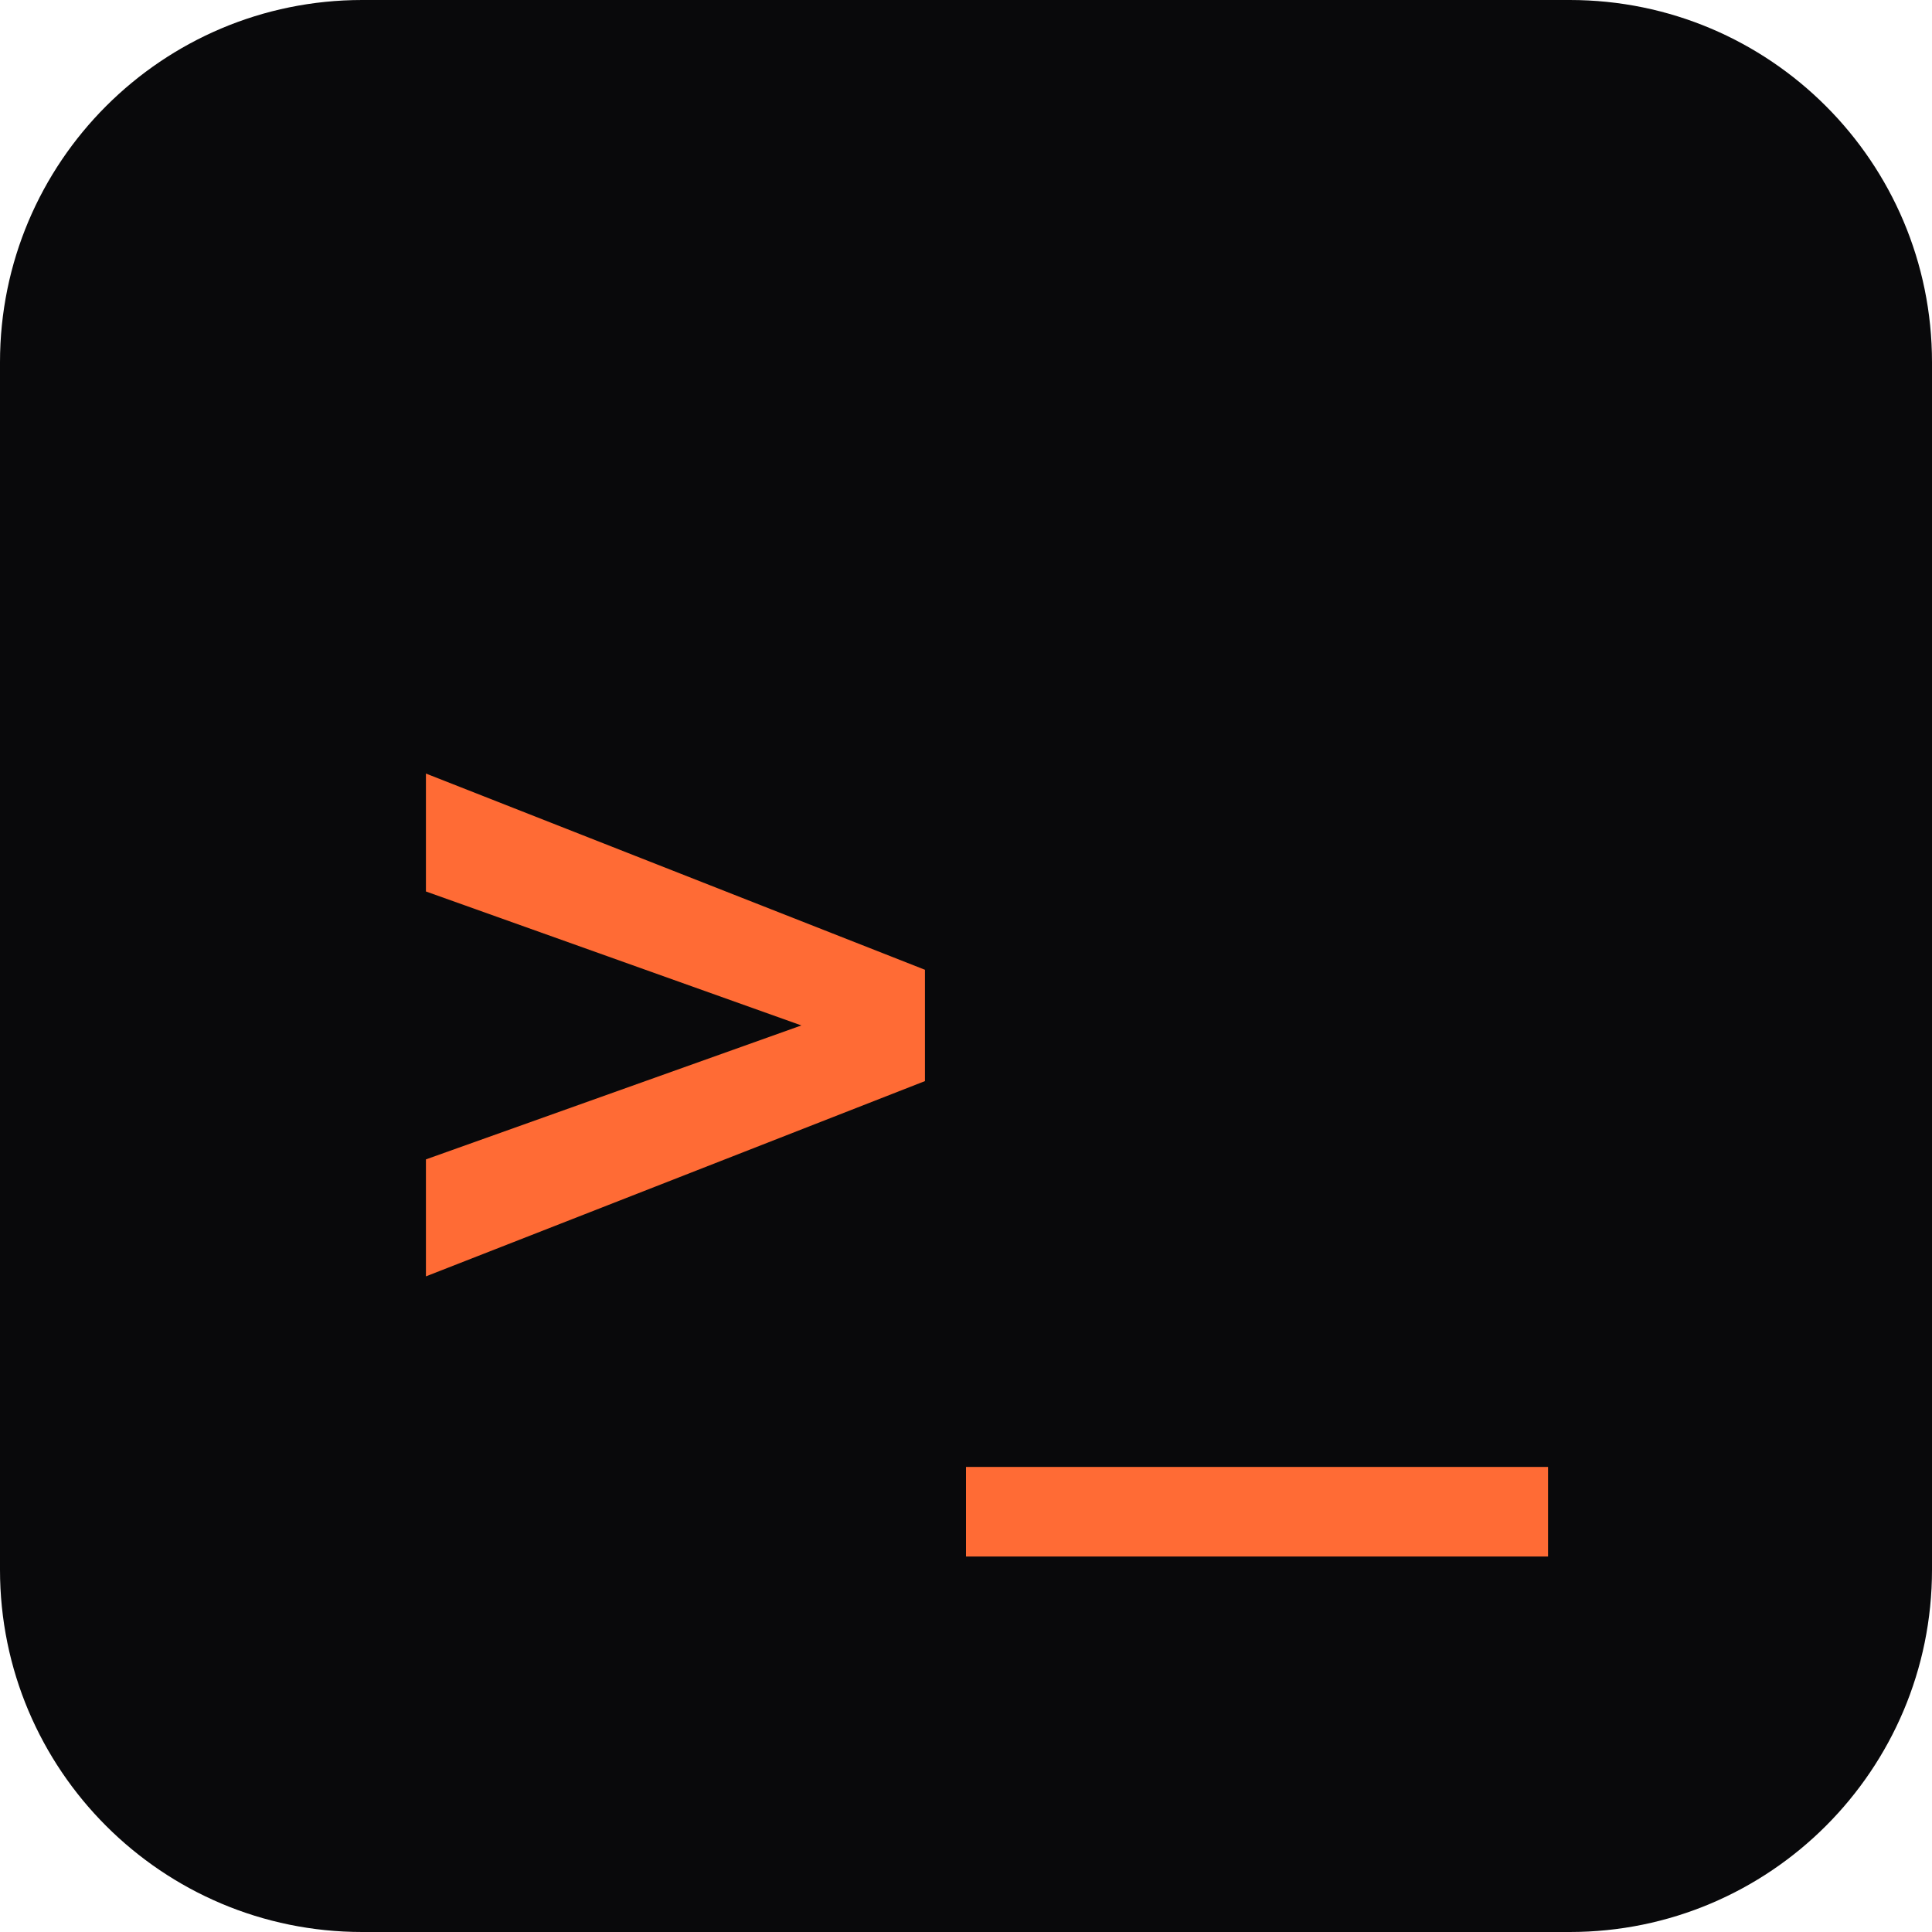
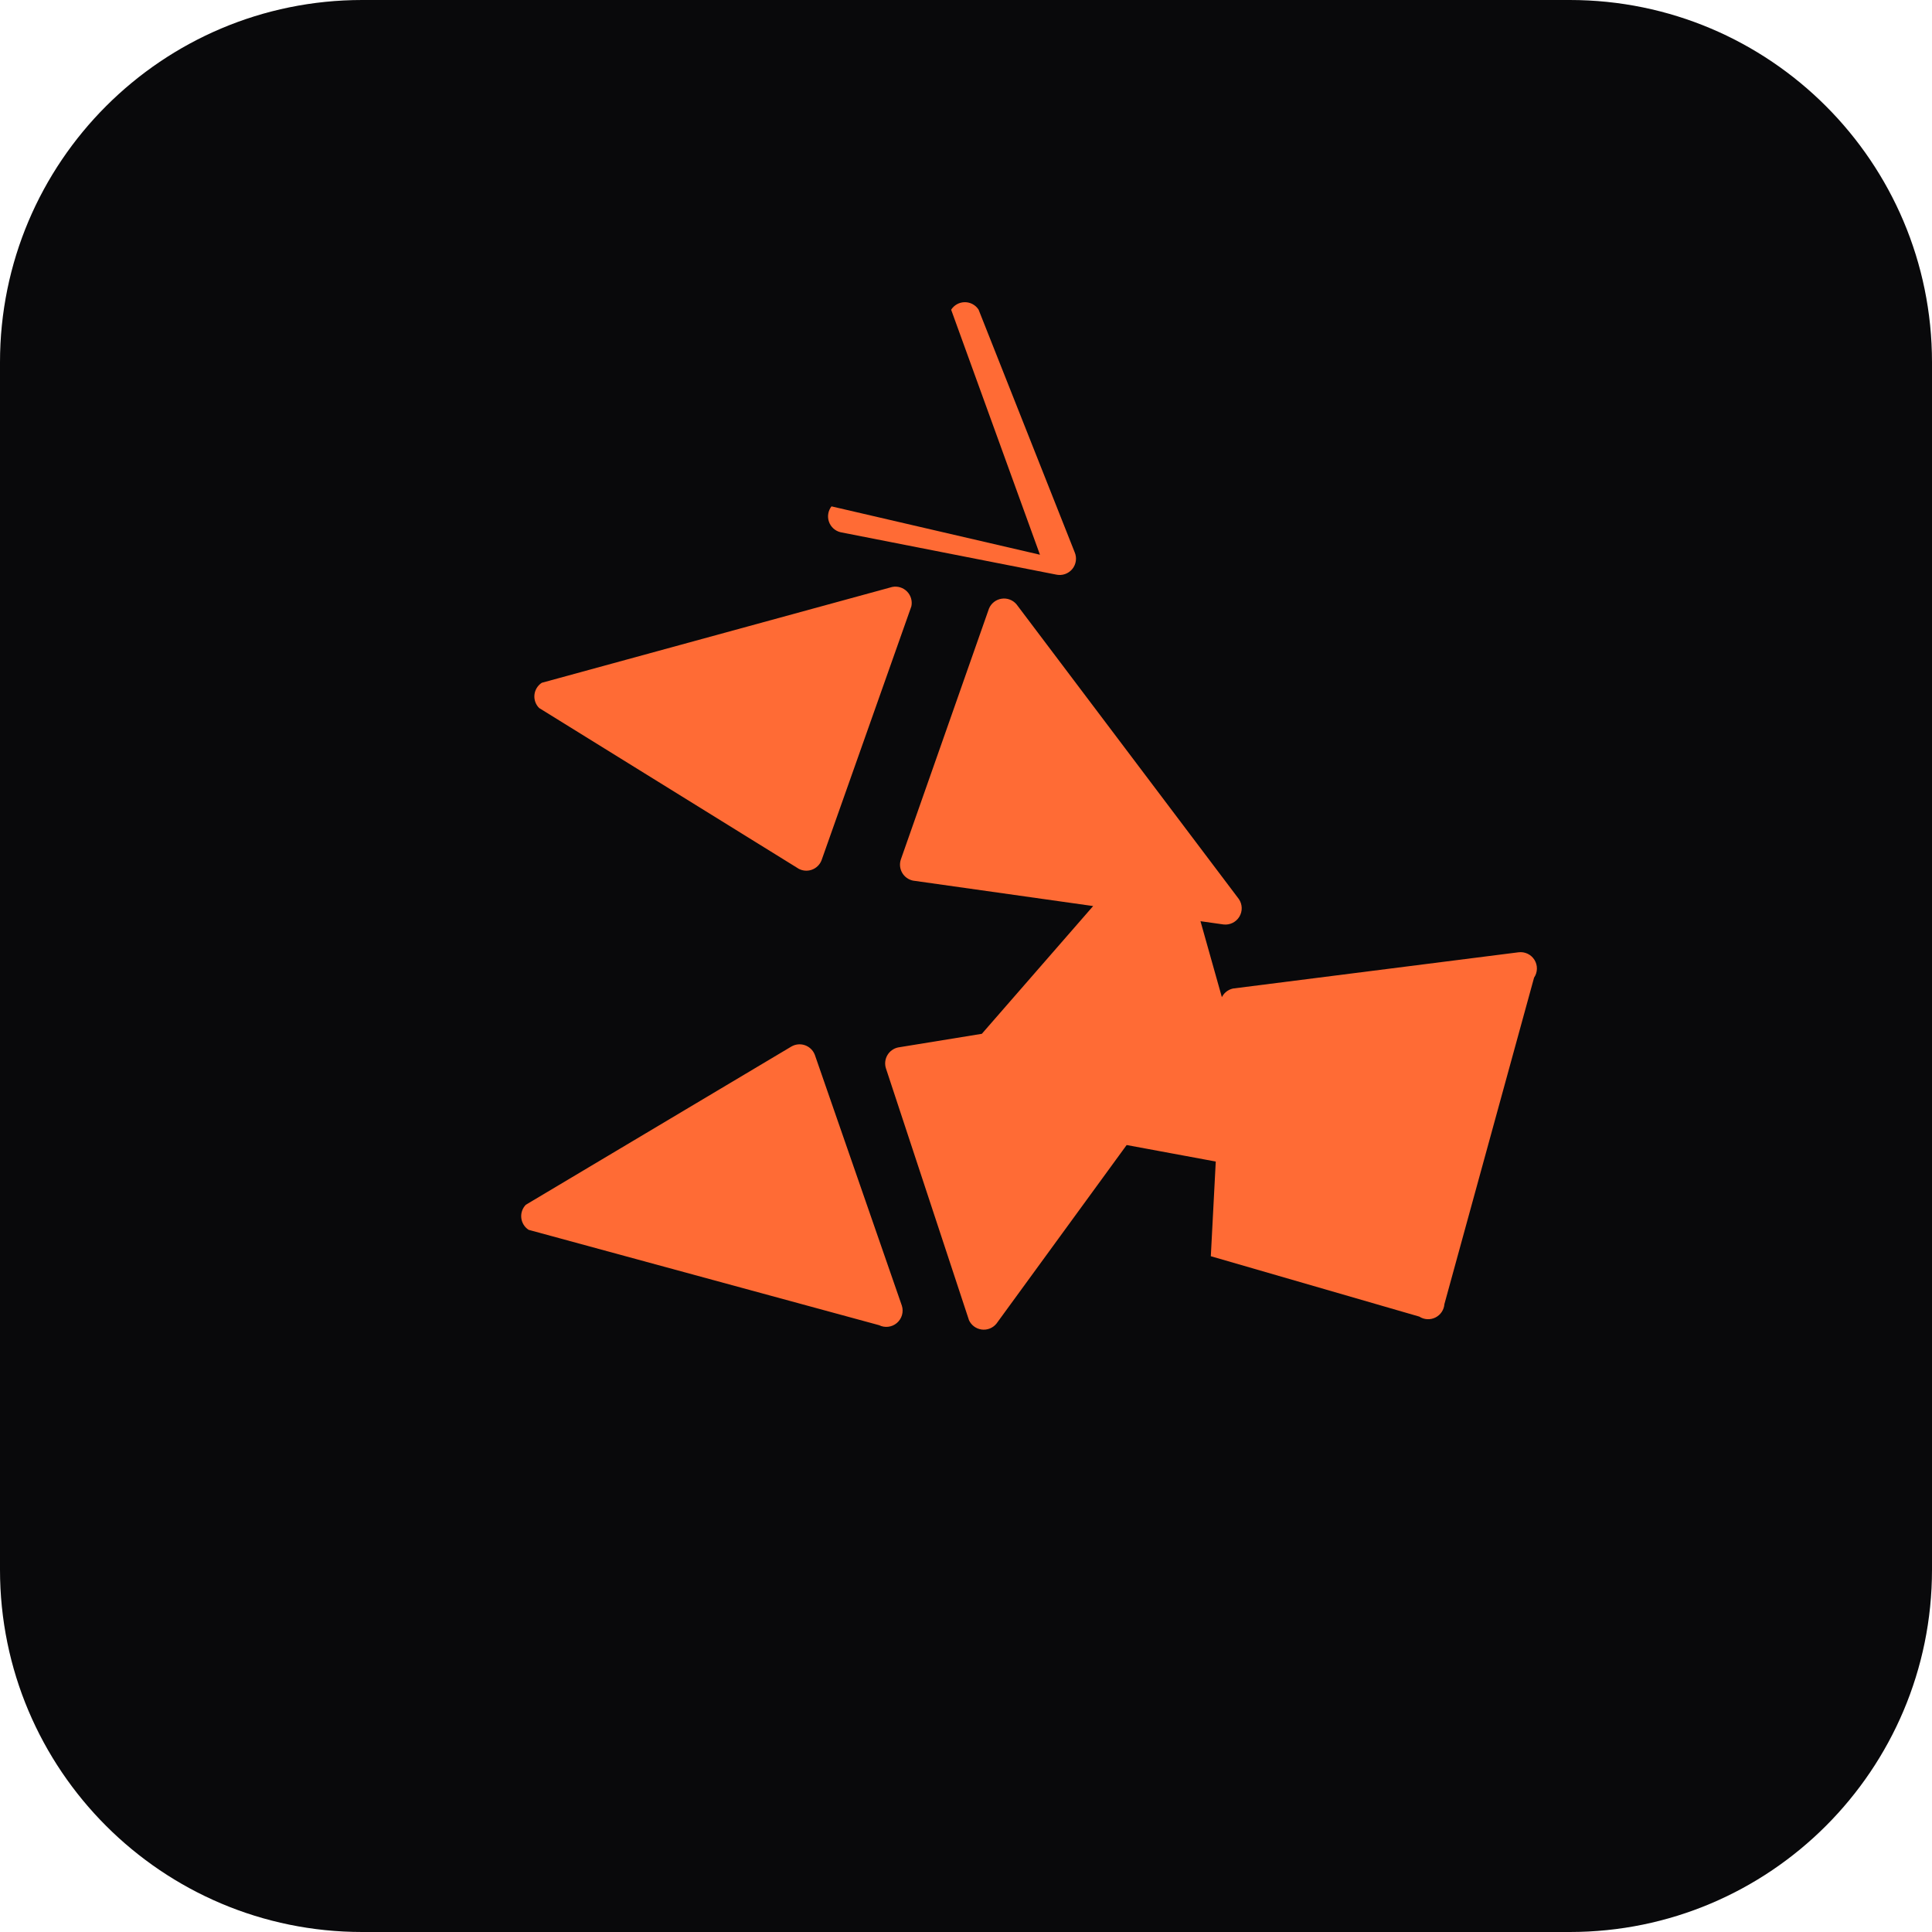
<svg xmlns="http://www.w3.org/2000/svg" viewBox="0 0 32 32">
  <rect width="32" height="32" rx="6" fill="#09090B" />
-   <text x="16" y="22" text-anchor="middle" font-family="monospace" font-weight="700" font-size="16" fill="#FF6B35">&gt;_</text>
+   <g transform="translate(4 4) scale(1)" fill="#FF6B35">
+     <path d="M4.709 15.955l4.397-2.62a.27.27 0 0 1 .39.136l1.442 4.156a.27.27 0 0 1-.378.322L4.756 16.37a.27.27 0 0 1-.047-.415m4.508-5.573L4.93 7.727a.27.27 0 0 1 .044-.418l5.803-1.587a.27.27 0 0 1 .318.321L9.607 10.25a.27.27 0 0 1-.39.133m2.83 7.476l-1.372-4.16a.27.27 0 0 1 .2-.35l4.998-.814a.27.27 0 0 1 .257.415l-3.626 4.974a.27.27 0 0 1-.458-.065m-1.125-7.624l1.46-4.156a.27.27 0 0 1 .456-.069l3.683 4.882a.27.27 0 0 1-.254.42l-5.143-.726a.27.27 0 0 1-.202-.351m5.698 5.093l-4.95-.917a.27.27 0 0 1-.154-.43l3.546-4.07a.27.27 0 0 1 .461.062l1.404 4.987a.27.27 0 0 1-.307.368m-3.394-10.14L11.754 1.13a.27.27 0 0 1 .454-.002L13.8 5.147a.27.27 0 0 1-.307.37l-3.573-.702a.27.27 0 0 1-.148-.428m6.283 12.42L16.264 12.8a.27.27 0 0 1 .159-.427l4.728-.6a.27.27 0 0 1 .258.42l-1.485 5.407a.27.27 0 0 1-.416.207" />
+   </g>
</svg>
